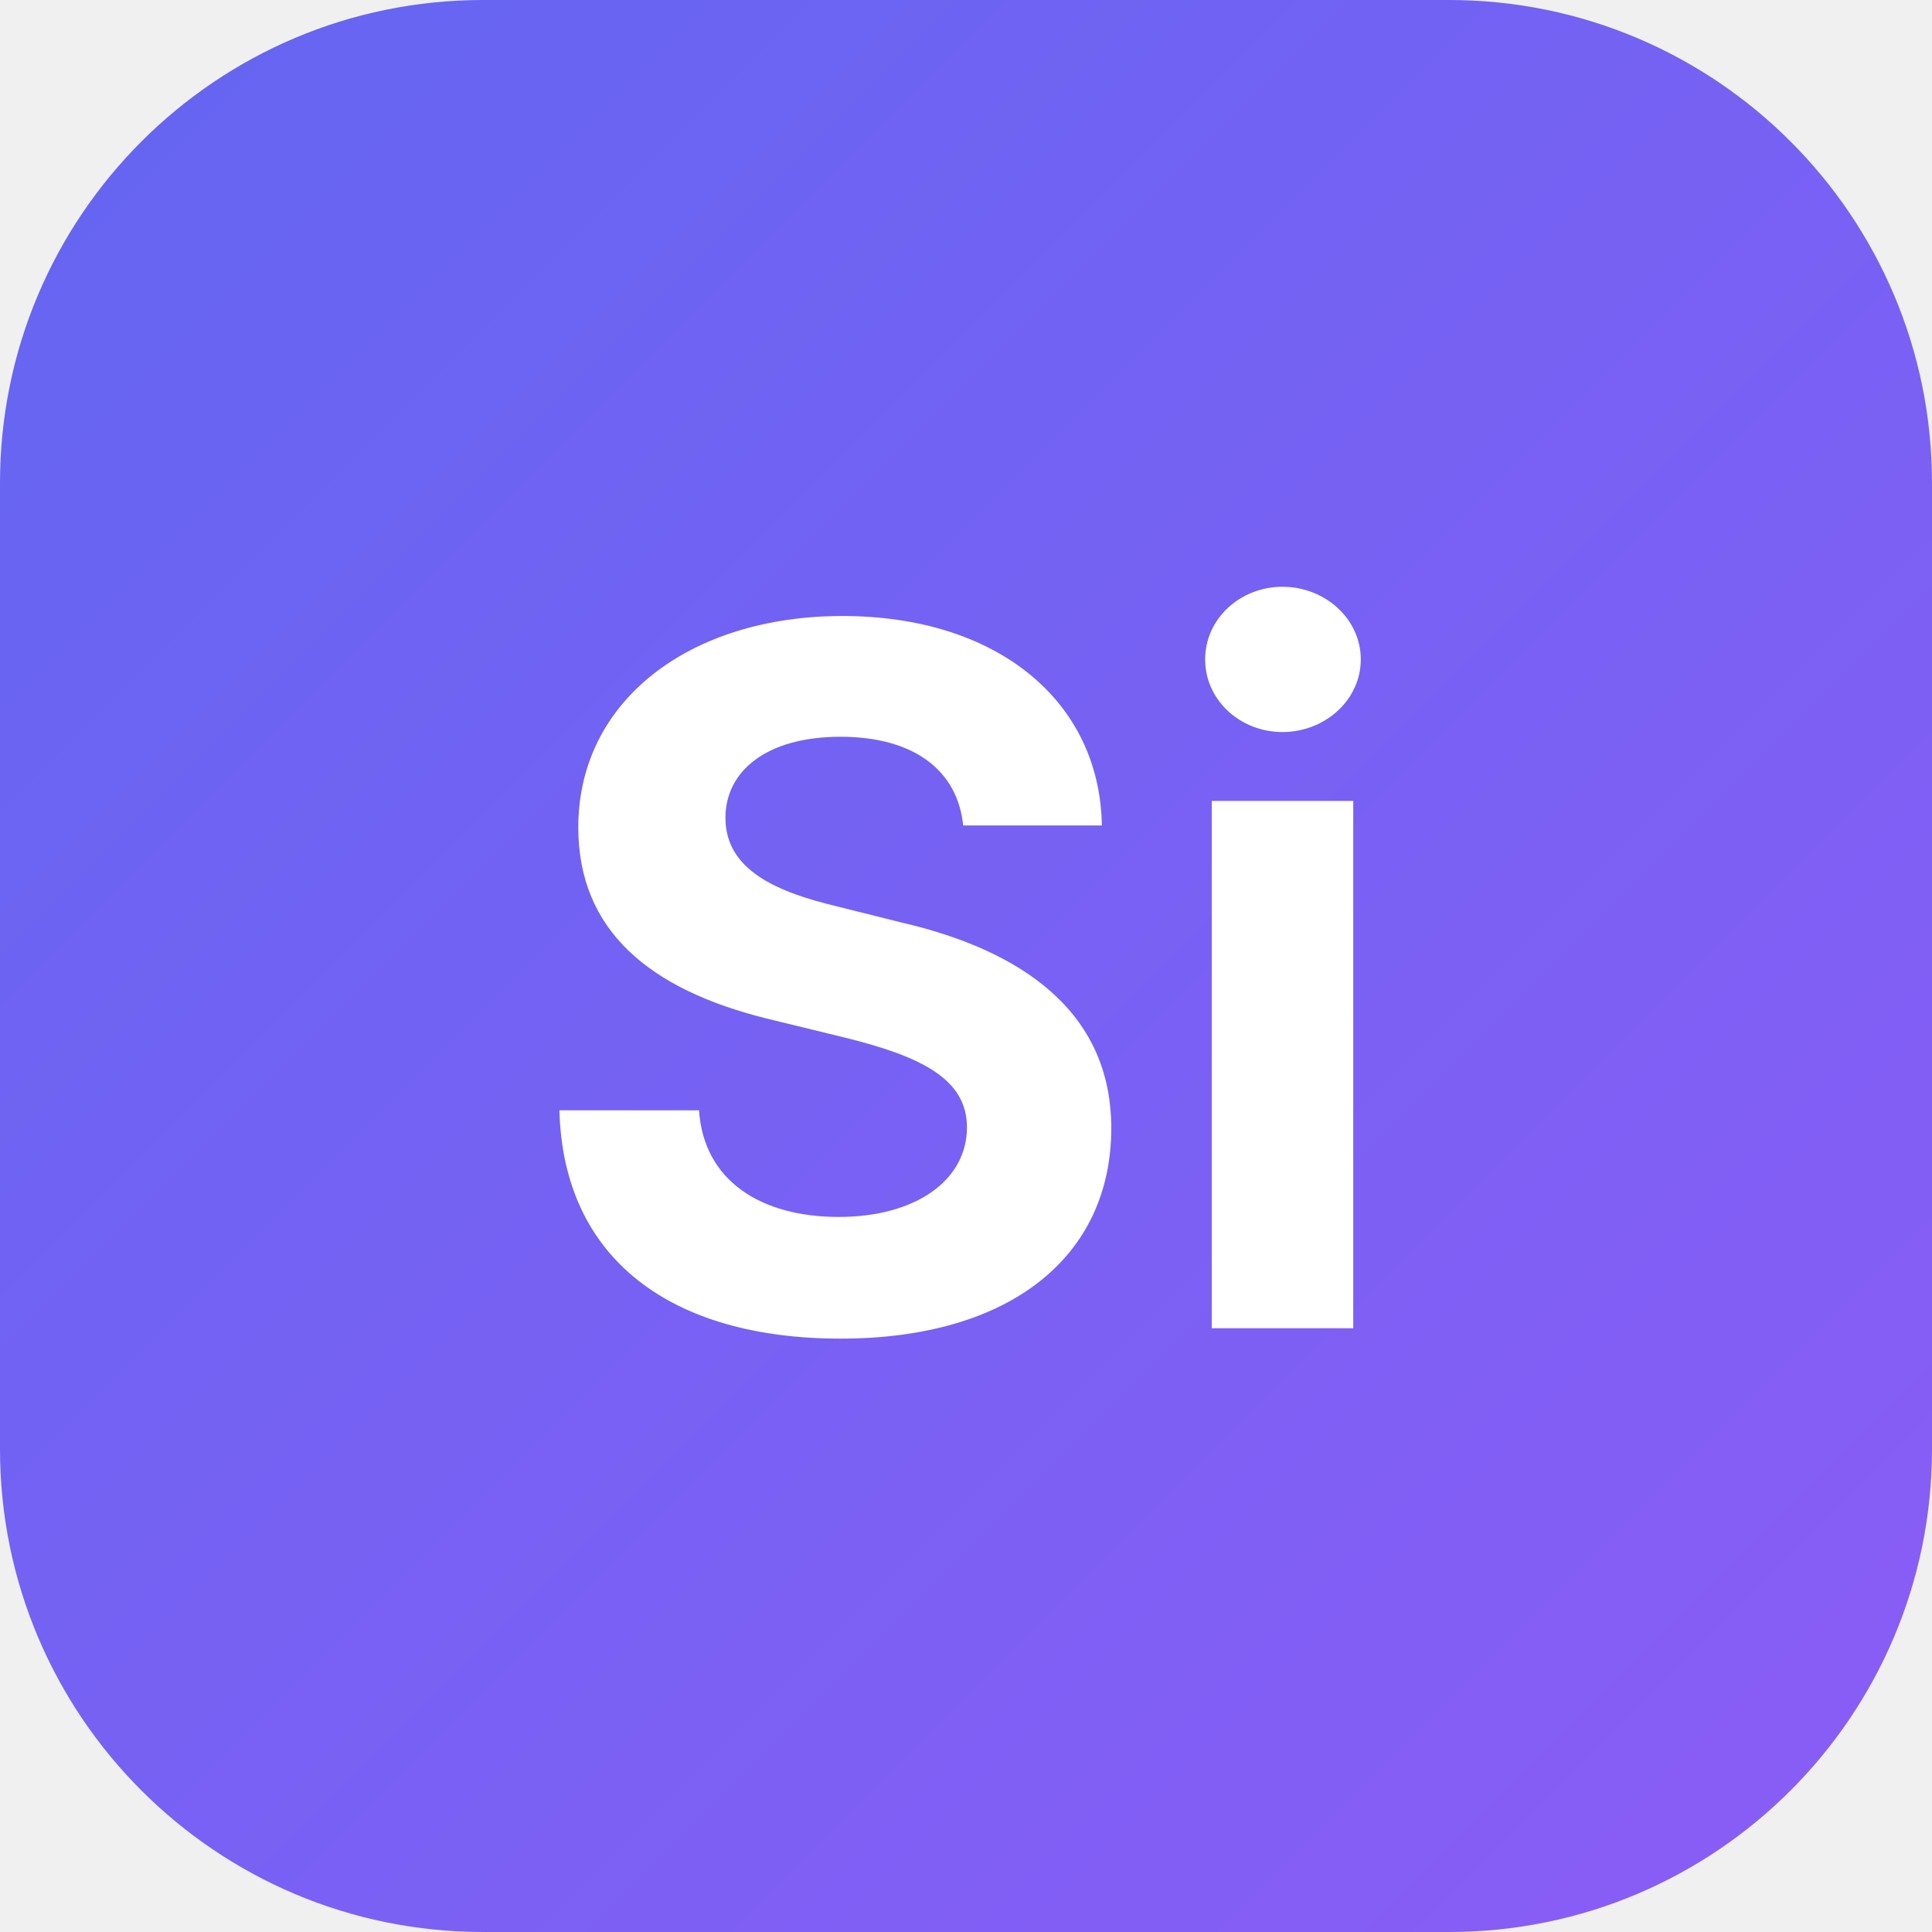
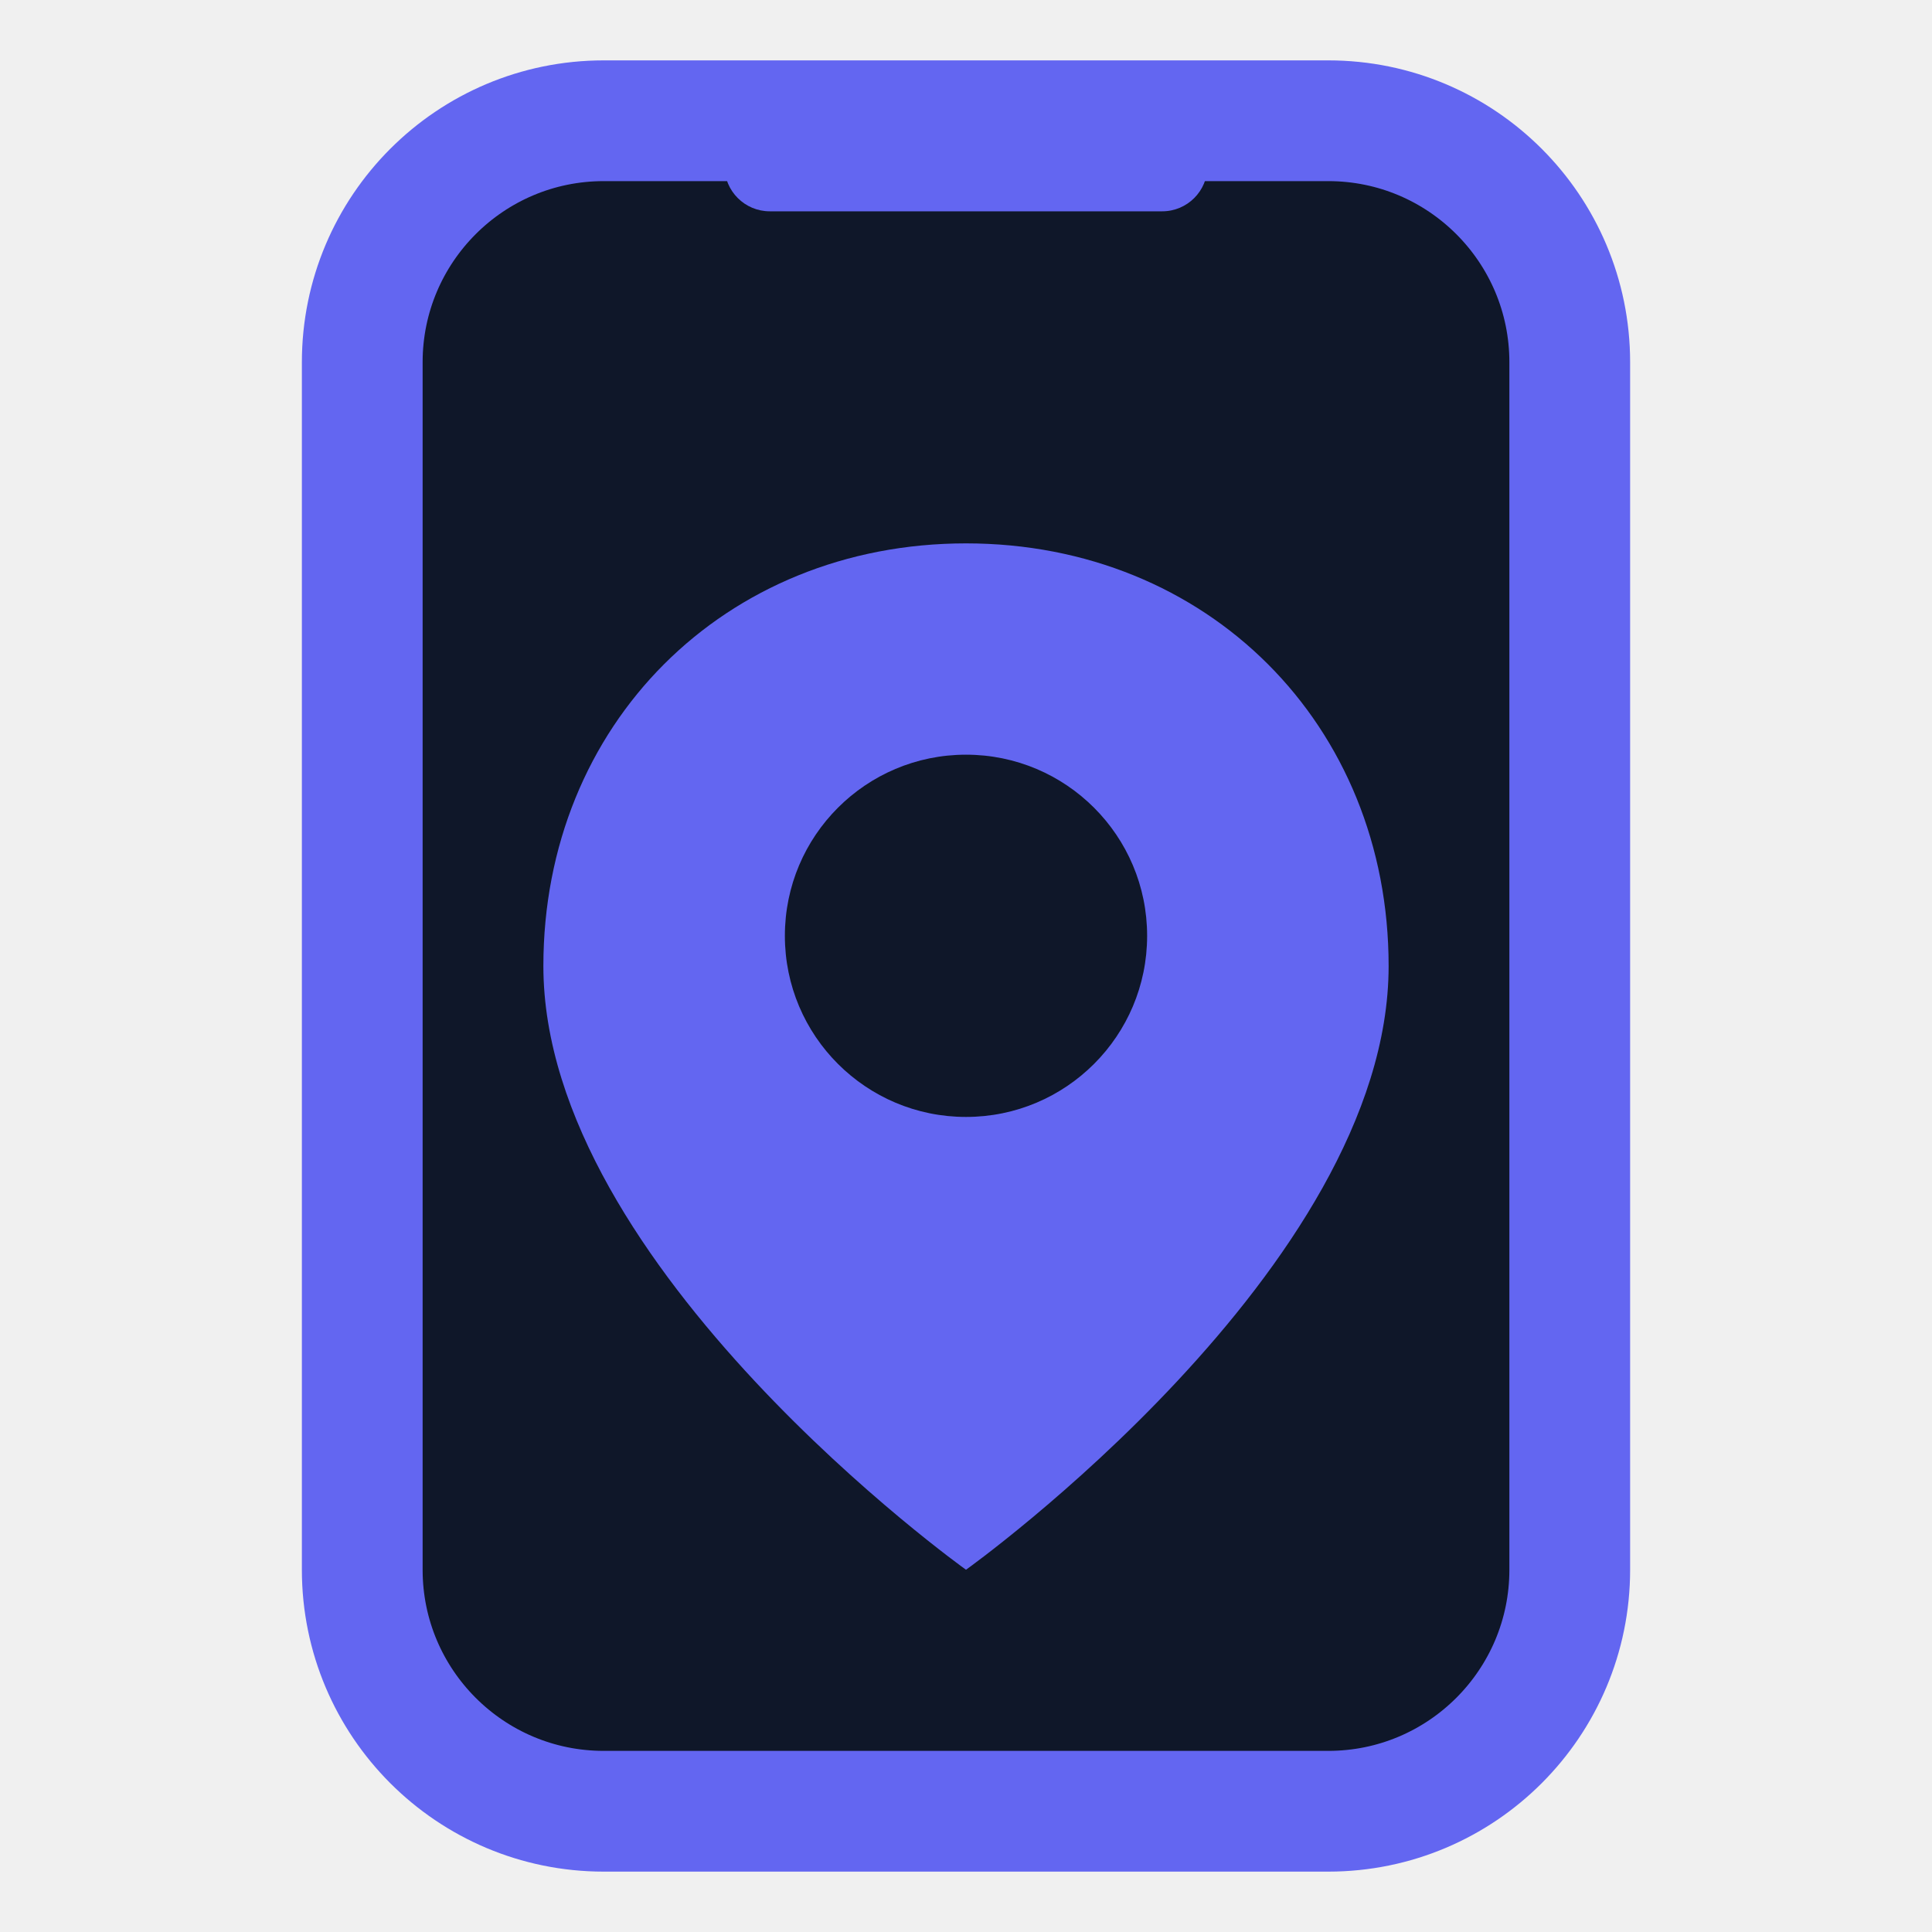
- <svg xmlns="http://www.w3.org/2000/svg" viewBox="0 0 32 32">
-   <defs>
-     <linearGradient id="g" x1="0%" y1="0%" x2="100%" y2="100%">
-       <stop offset="0%" stop-color="#6366f1" />
-       <stop offset="100%" stop-color="#8b5cf6" />
-     </linearGradient>
-   </defs>
-   <rect width="32" height="32" rx="8" fill="url(#g)" />
-   <text x="16" y="22" text-anchor="middle" fill="white" font-family="Inter,sans-serif" font-size="16" font-weight="700">Si</text>
+ <svg xmlns="http://www.w3.org/2000/svg" viewBox="0 0 64 64" fill="none">
+   <rect x="12" y="4" width="40" height="56" rx="8" stroke="#6366f1" stroke-width="4" fill="#0f1729" />
+   <rect x="24" y="4" width="16" height="3" rx="1.5" fill="#6366f1" />
+   <path d="M32 18 C24 18 18 24 18 32 C18 42 32 52 32 52 C32 52 46 42 46 32 C46 24 40 18 32 18Z" fill="#6366f1" />
+   <circle cx="32" cy="31" r="6" fill="#0f1729" />
</svg>
